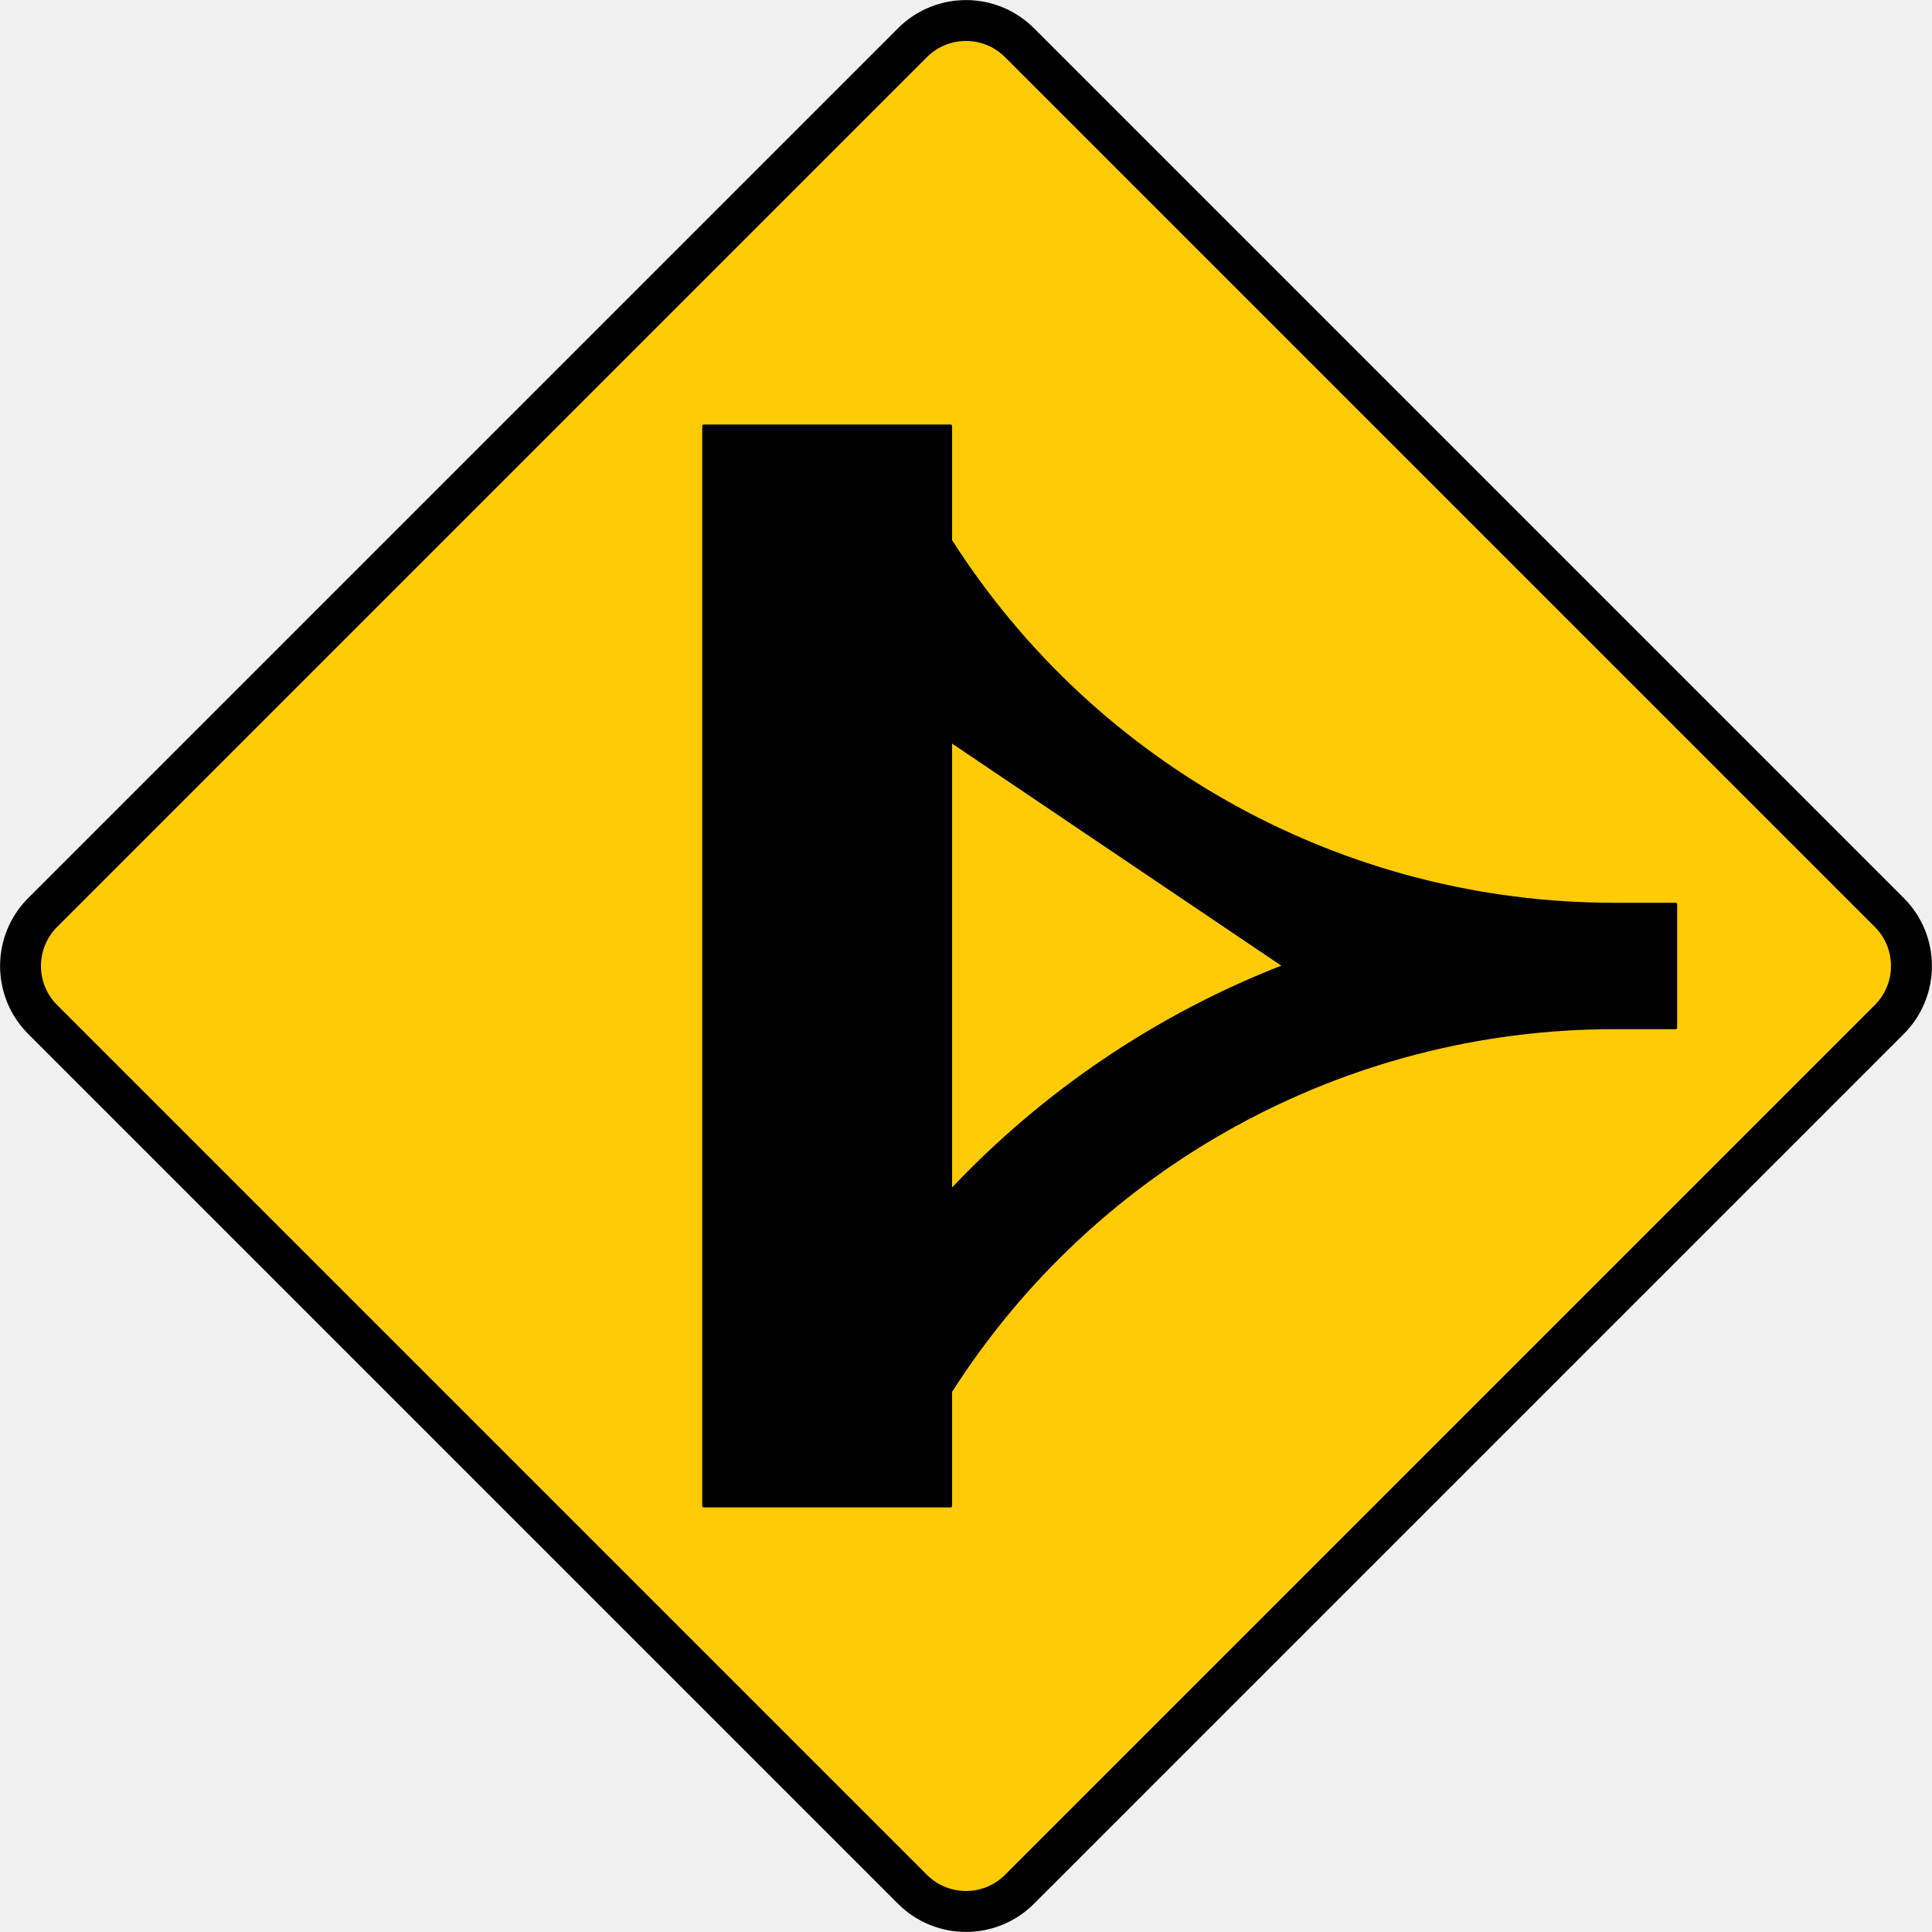
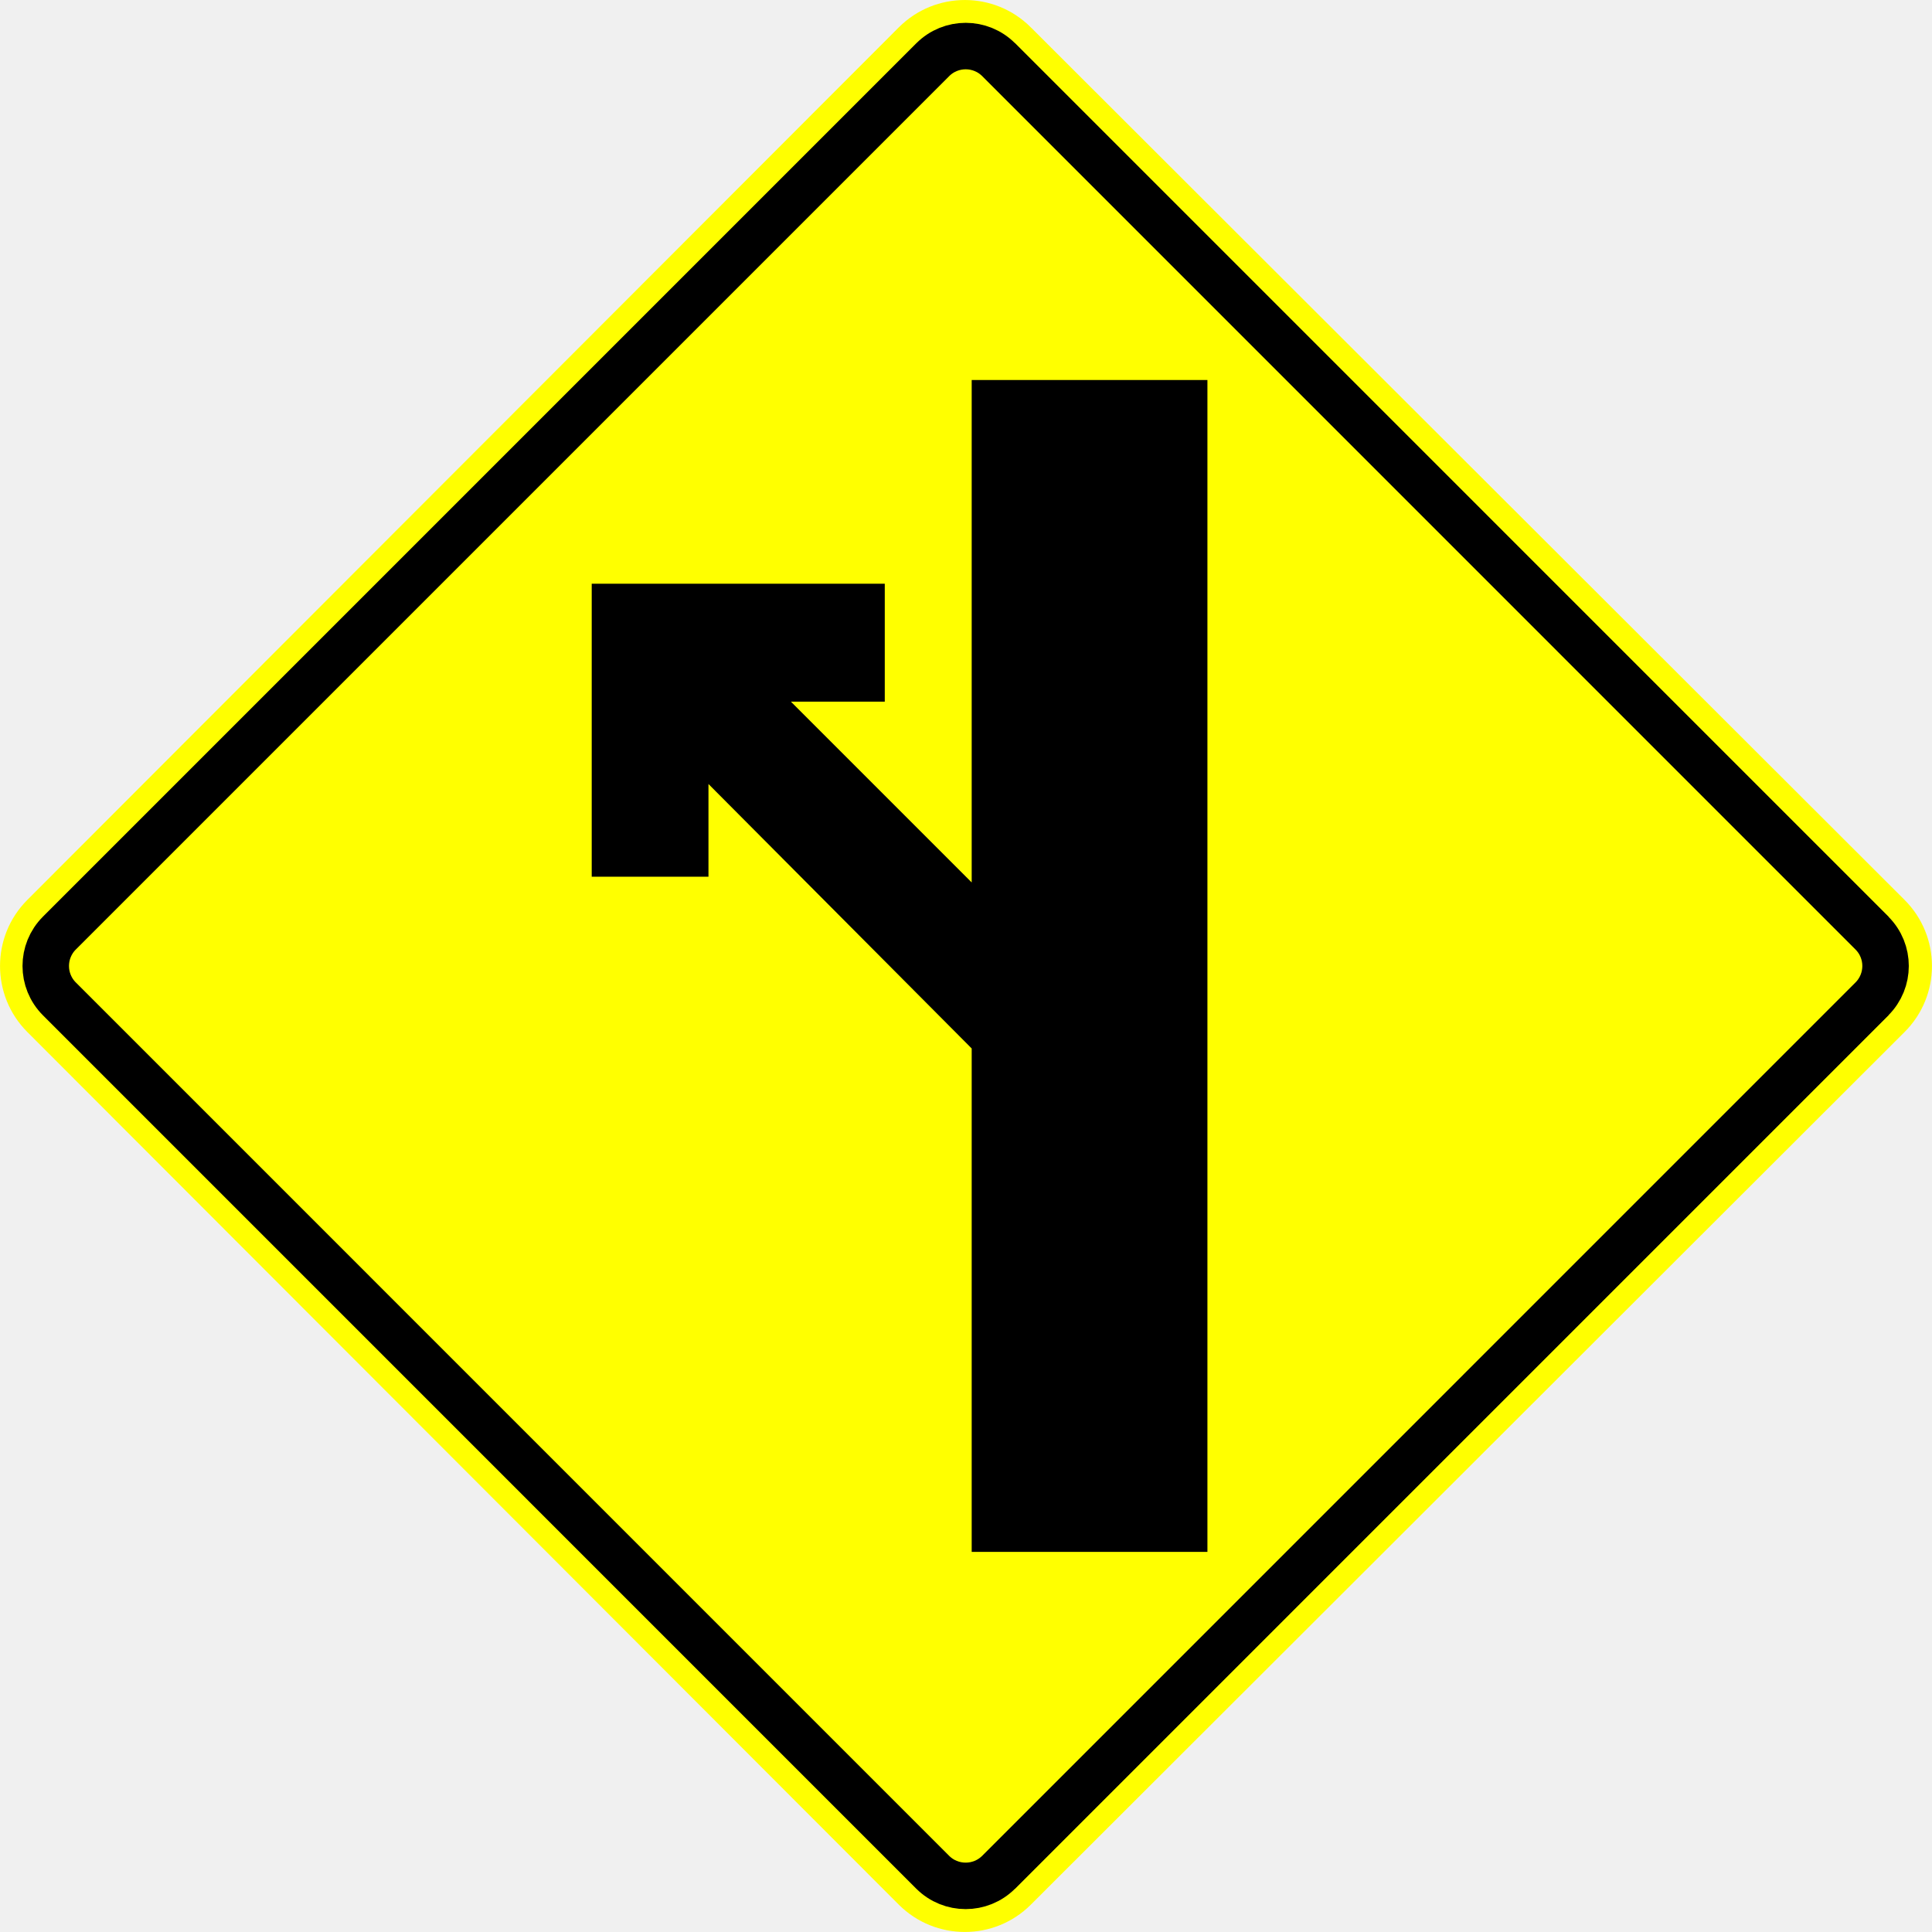
- <svg xmlns="http://www.w3.org/2000/svg" viewBox="0 0 634.896 634.896" version="1.1" id="svg18" width="634.896" height="634.896">
-   <defs id="defs1">
-     <style id="style1">
-       .cls-1 {
-         fill: #fff;
-       }
- 
-       .cls-1, .cls-2 {
-         stroke: #000;
-         stroke-linecap: round;
-         stroke-linejoin: round;
-       }
- 
-       .cls-2 {
-         fill: none;
-       }
- 
-       .cls-3 {
-         fill: #ffca06;
-       }
- 
-       .cls-4 {
-         fill-rule: evenodd;
-       }
-     </style>
-   </defs>
-   <g id="sp_Fondo_del_tablero" data-name="sp_Fondo del tablero" transform="translate(-100.5929,-6.452119)">
-     <g id="HATCH">
-       <rect class="cls-3" x="197.27" y="103.13" width="441.53" height="441.53" rx="18.66" ry="18.66" transform="rotate(-45,418.0319,323.8955)" id="rect3" />
-     </g>
+ <svg xmlns="http://www.w3.org/2000/svg" version="1.1" id="_x30_" x="0px" y="0px" viewBox="0 0 48.633 48.634" style="enable-background:new 0 0 48.633 48.634;" xml:space="preserve">
+   <defs id="defs17" />
+   <g id="HATCH" transform="matrix(-1,0,0,1,48.63325,0)">
+     <path style="clip-rule:evenodd;fill:#ffff00;fill-rule:evenodd" d="m 0.688,22.655 21.997,-21.967 c 0.916,-0.917 2.404,-0.917 3.322,0 l 21.94,21.967 c 0.914,0.917 0.914,2.406 0,3.322 l -21.94,21.97 c -0.918,0.915 -2.406,0.915 -3.322,0 l -21.997,-21.97 c -0.917,-0.915 -0.917,-2.405 0,-3.322 z" id="path2" />
  </g>
-   <g id="sp_Pictograma_y_filete" data-name="sp_Pictograma y filete" transform="translate(-100.5929,-6.452119)">
-     <g id="HATCH-2" data-name="HATCH">
-       <path class="cls-4" d="M 431.23,622.92 717.06,337.09 c 7.29,-7.29 7.29,-19.1 0,-26.38 L 431.23,24.88 c -7.29,-7.29 -19.1,-7.29 -26.38,0 L 119.02,310.71 c -7.29,7.29 -7.29,19.1 0,26.38 l 285.83,285.83 c 7.29,7.29 19.1,7.29 26.38,0 m 8.79,8.79 285.83,-285.83 c 12.14,-12.14 12.14,-31.83 0,-43.97 L 440.02,16.09 C 427.88,3.95 408.19,3.95 396.05,16.09 L 110.22,301.91 c -12.14,12.14 -12.14,31.83 0,43.97 l 285.83,285.83 c 12.14,12.14 31.83,12.14 43.97,0 z" id="path3" />
-     </g>
-     <g id="HATCH-3" data-name="HATCH">
-       <path class="cls-4" d="m 630.96,344.18 h 20.28 v -40.56 h -20.28 c -88.31,0 -170.51,-45.07 -217.99,-119.53 v -37.63 h -81.11 v 354.87 c 0,0 81.11,0 81.11,0 V 463.7 C 460.45,389.24 542.65,344.17 630.96,344.17 m -217.99,-94.3 109.74,74.03 c -41.65,16.17 -79.15,41.47 -109.74,74.03 V 249.88 Z" id="path4" />
-     </g>
-     <g id="LWPOLYLINE">
-       <rect class="cls-2" x="184.83" y="90.7" width="466.41" height="466.41" rx="31.09" ry="31.09" transform="rotate(-45,418.0319,323.8955)" id="rect4" />
-     </g>
-     <g id="LWPOLYLINE-2" data-name="LWPOLYLINE">
-       <rect class="cls-2" x="197.27" y="103.13" width="441.53" height="441.53" rx="18.66" ry="18.66" transform="rotate(-45,418.0319,323.8955)" id="rect5" />
-     </g>
-     <g id="LWPOLYLINE-3" data-name="LWPOLYLINE">
-       <path class="cls-2" d="m 412.97,249.87 109.74,74.03 c -41.65,16.17 -79.15,41.47 -109.74,74.03 V 249.88 Z" id="path5" />
-     </g>
-     <g id="LWPOLYLINE-4" data-name="LWPOLYLINE">
-       <path class="cls-2" d="m 630.96,344.18 h 20.28 v -40.56 h -20.28 c -88.31,0 -170.51,-45.07 -217.99,-119.53 v -37.63 h -81.11 v 354.87 c 0,0 81.11,0 81.11,0 V 463.7 C 460.45,389.24 542.65,344.17 630.96,344.17 Z" id="path6" />
-     </g>
+   <g id="HATCH_1_">
+     <path style="fill-rule:evenodd;clip-rule:evenodd;" d="M25.548,1.088h-2.463L1.089,23.084v2.464l21.996,21.996h2.463l21.997-21.996   v-2.464L25.548,1.088z M47.144,23.486v1.661L25.146,47.114h-1.661L1.49,25.147v-1.661L23.485,1.518h1.661L47.144,23.486z" id="path5" />
+   </g>
+   <g id="LWPOLYLINE_1_">
+     <path style="fill:none;stroke:#000000;stroke-width:1.17;stroke-linecap:round;stroke-linejoin:round;stroke-miterlimit:10;" d="   M47.121,23.487L25.139,1.503c-0.458-0.458-1.201-0.458-1.659,0L1.496,23.487c-0.459,0.458-0.459,1.201,0,1.659L23.479,47.13   c0.458,0.457,1.201,0.457,1.659,0l21.982-21.983C47.58,24.688,47.58,23.945,47.121,23.487z" id="path8" />
+   </g>
+   <g id="HATCH_3_">
+     <polygon style="clip-rule:evenodd;fill-rule:evenodd" points="18.239,9.566 24.173,9.566 24.173,22.214 28.725,17.662 26.361,17.662 26.361,14.694 33.738,14.694 33.738,22.07 30.799,22.07 30.799,19.736 24.173,26.393 24.173,39.066 18.239,39.066 " id="polygon11" transform="matrix(-1,0,0,1,48.63325,0)" />
  </g>
</svg>
